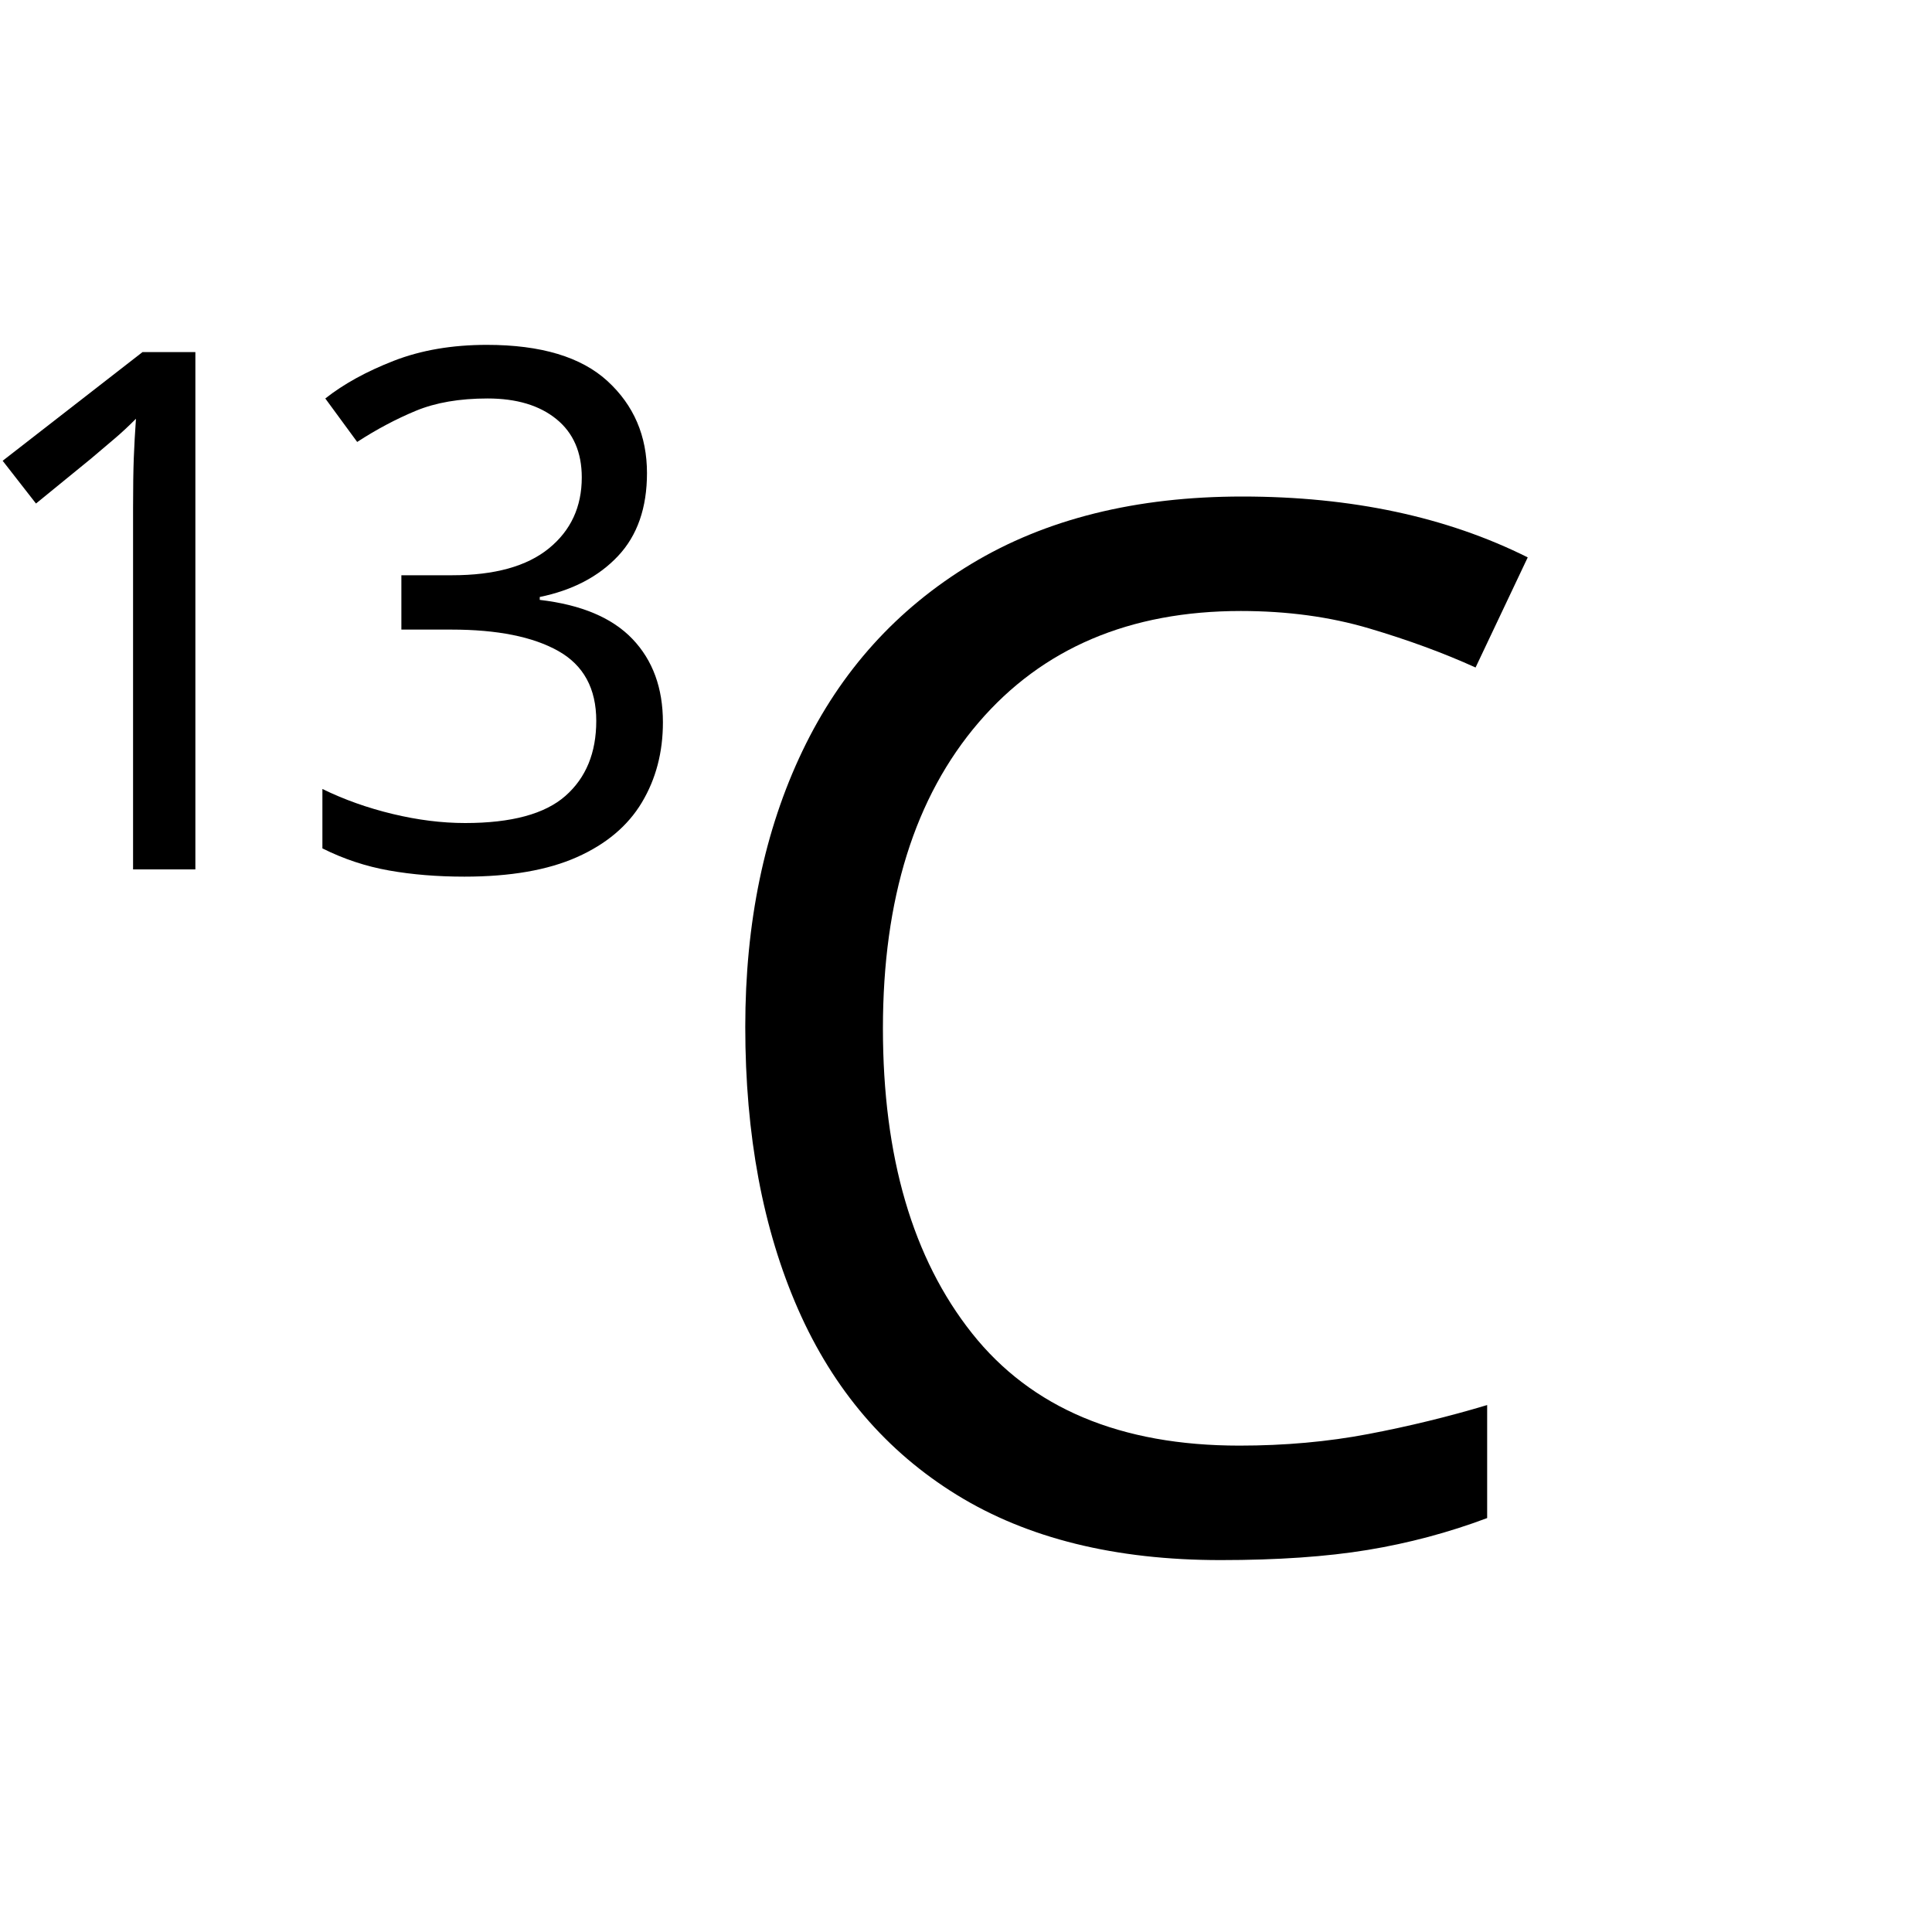
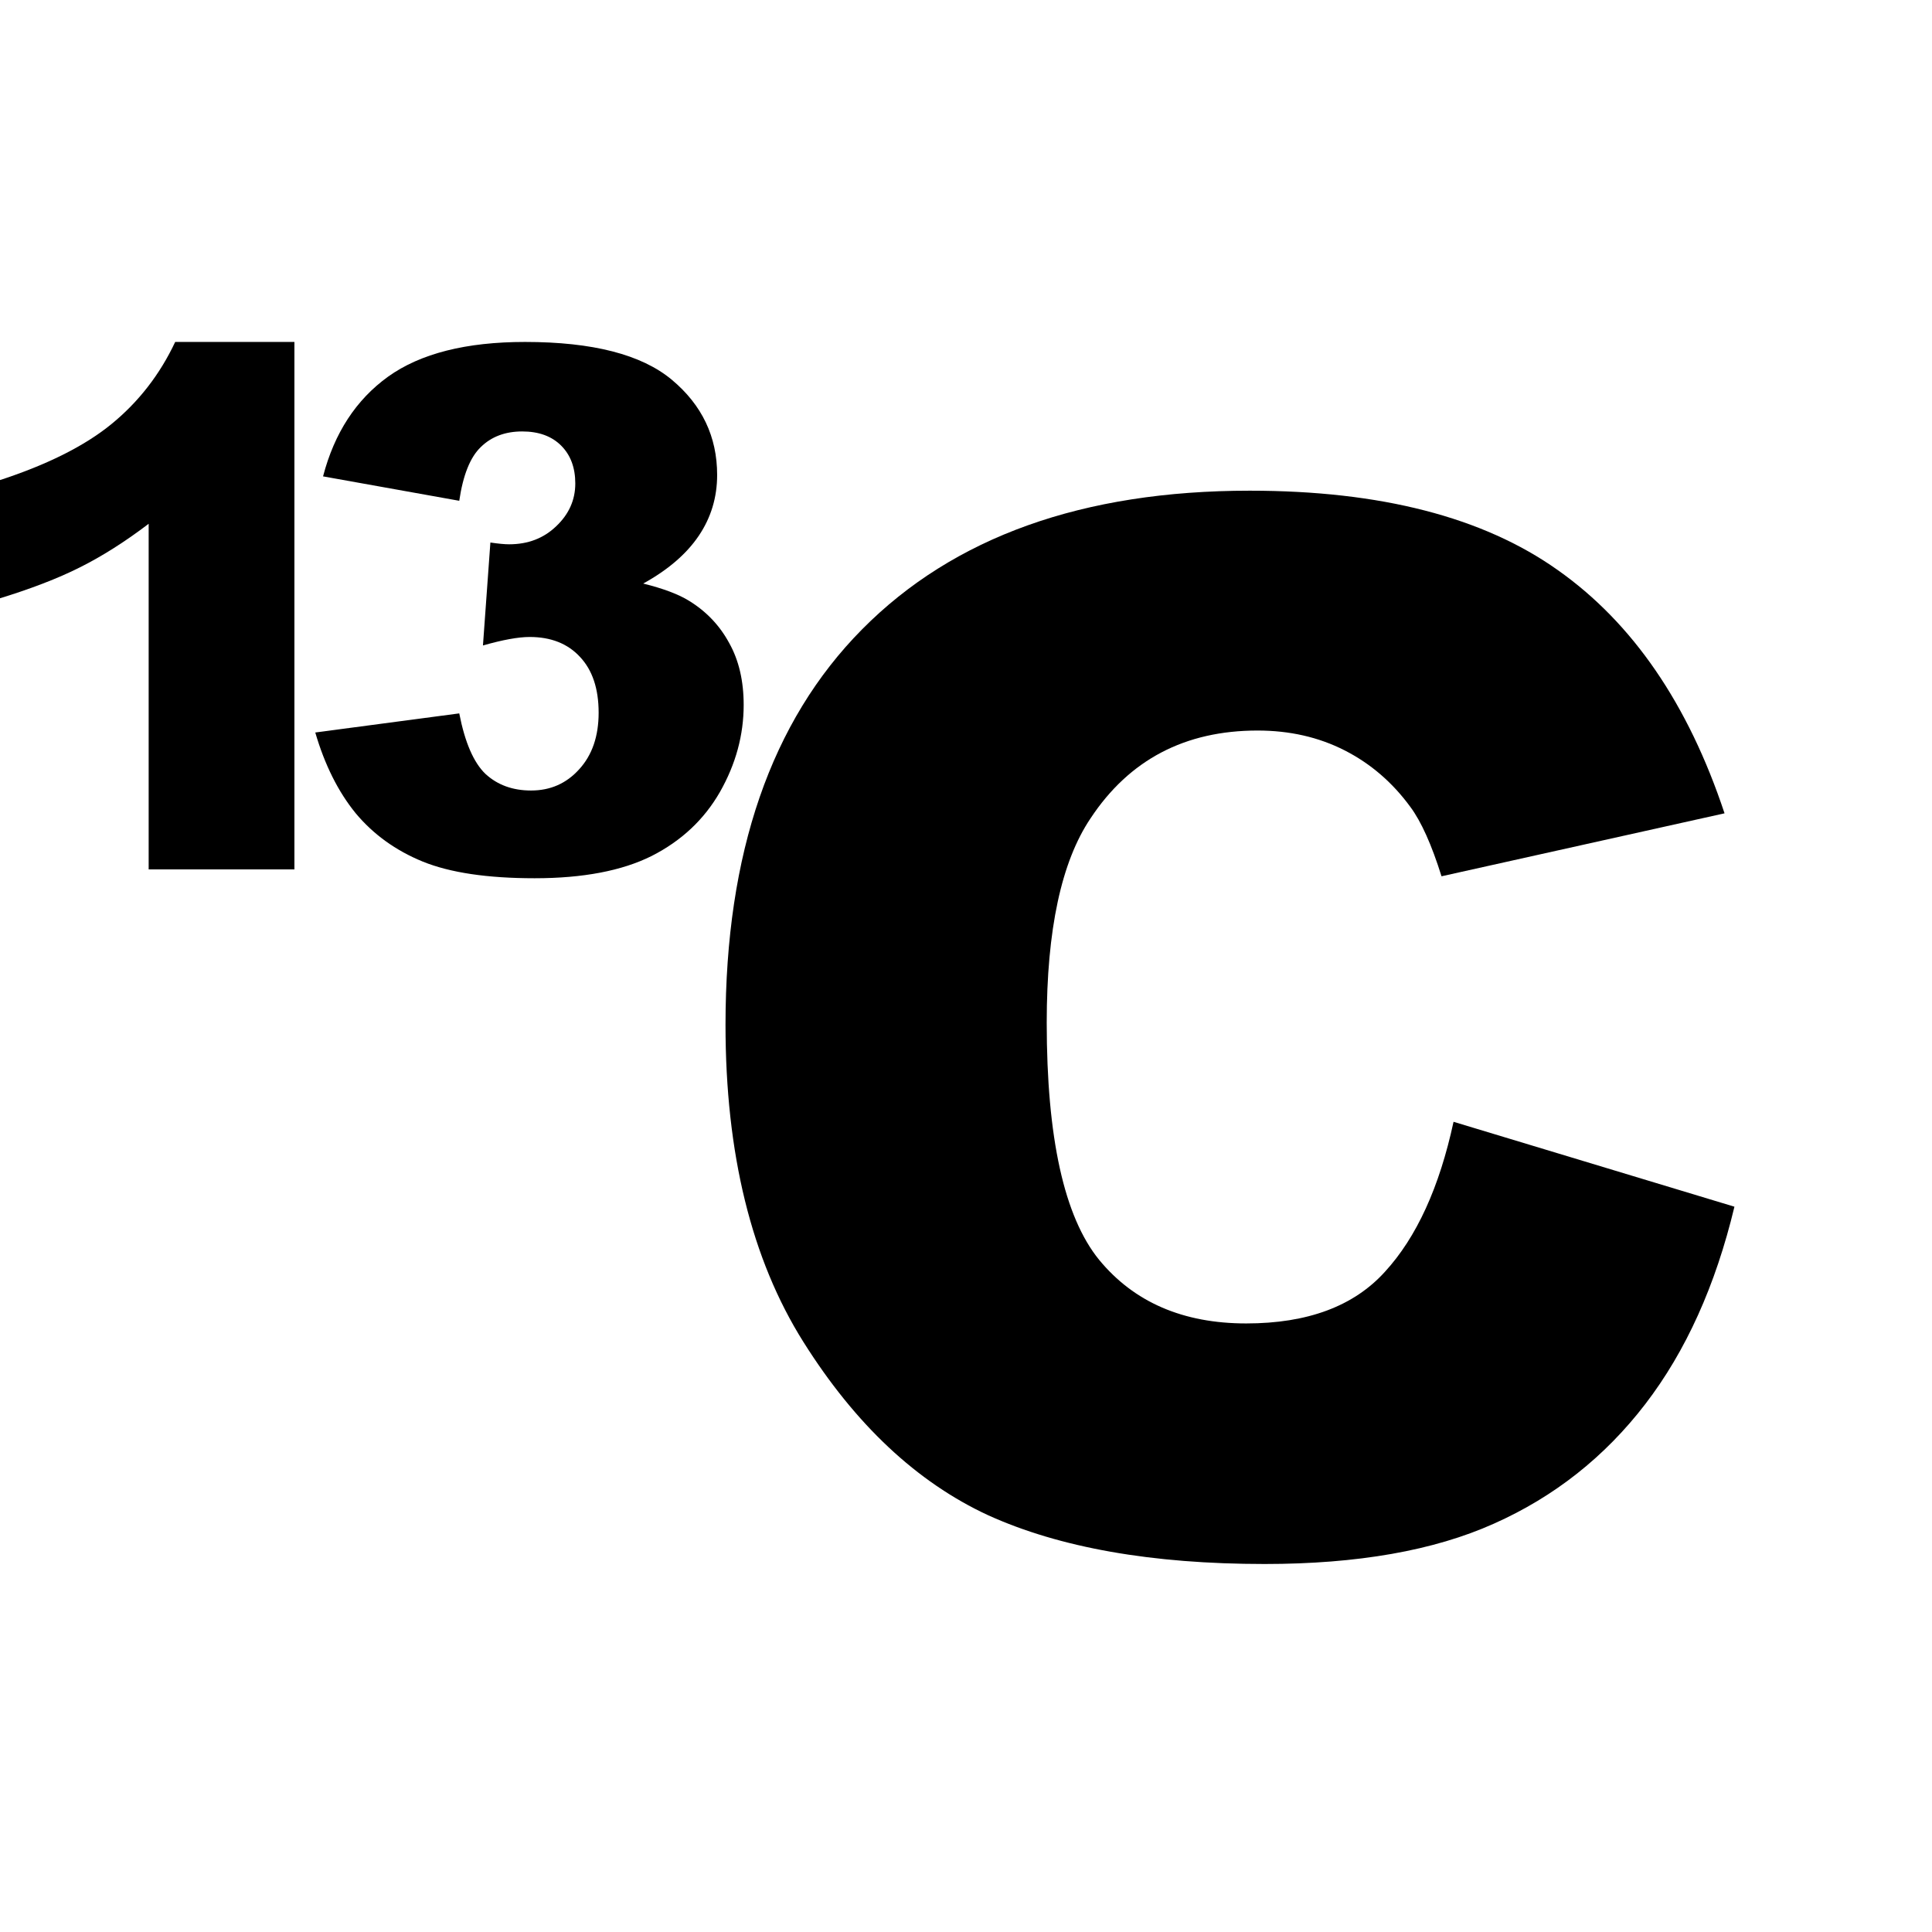
<svg xmlns="http://www.w3.org/2000/svg" width="1000" height="1000" id="svg4152" version="1.1" viewBox="0 0 1000 1000">
  <defs id="defs5498" />
  <g id="layer1">
-     <flowRoot xml:space="preserve" id="flowRoot3390" style="font-style:normal;font-weight:normal;font-size:40px;line-height:100;font-family:Sans;letter-spacing:0px;word-spacing:0px;fill:#000000;fill-opacity:1;stroke:none;stroke-width:1px;stroke-linecap:butt;stroke-linejoin:miter;stroke-opacity:1;-inkscape-font-specification:'Sans, Normal';font-stretch:normal;font-variant:normal;text-anchor:start;text-align:start;writing-mode:lr;">
-       <flowRegion id="flowRegion3392">
-         <rect id="rect3394" width="281.938" height="273.128" x="348.018" y="471.366" style="-inkscape-font-specification:'Sans, Normal';font-family:Sans;font-weight:normal;font-style:normal;font-stretch:normal;font-variant:normal;font-size:40px;text-anchor:start;text-align:start;writing-mode:lr;line-height:100;" />
-       </flowRegion>
-       <flowPara id="flowPara3396">H</flowPara>
-     </flowRoot>
-     <text xml:space="preserve" style="font-style:normal;font-weight:normal;font-size:40px;line-height:125%;font-family:Sans;letter-spacing:0px;word-spacing:0px;fill:#000000;fill-opacity:1;stroke:none;stroke-width:1px;stroke-linecap:butt;stroke-linejoin:miter;stroke-opacity:1" x="583.7" y="215.859" id="text3398">
-       <tspan id="tspan3400" x="583.7" y="215.859" />
-     </text>
-     <text xml:space="preserve" style="font-style:normal;font-weight:normal;font-size:40px;line-height:125%;font-family:Sans;letter-spacing:0px;word-spacing:0px;fill:#000000;fill-opacity:1;stroke:none;stroke-width:1px;stroke-linecap:butt;stroke-linejoin:miter;stroke-opacity:1" x="618.943" y="191.63" id="text3402">
-       <tspan id="tspan3404" x="618.943" y="191.63" />
-     </text>
-     <flowRoot xml:space="preserve" id="flowRoot3406" style="fill:black;stroke:none;stroke-opacity:1;stroke-width:1px;stroke-linejoin:miter;stroke-linecap:butt;fill-opacity:1;font-family:Sans;font-style:normal;font-weight:normal;font-size:40px;line-height:125%;letter-spacing:0px;word-spacing:0px">
-       <flowRegion id="flowRegion3408">
-         <rect id="rect3410" width="6.608" height="94.714" x="387.665" y="504.405" />
-       </flowRegion>
-       <flowPara id="flowPara3412" />
-     </flowRoot>
-     <text xml:space="preserve" style="font-style:normal;font-variant:normal;font-weight:normal;font-stretch:normal;font-size:750px;line-height:125%;font-family:'Arial Black';-inkscape-font-specification:'Arial Black, Normal';text-align:start;letter-spacing:0px;word-spacing:0px;writing-mode:lr-tb;text-anchor:start;fill:#000000;fill-opacity:1;stroke:none;stroke-width:1px;stroke-linecap:butt;stroke-linejoin:miter;stroke-opacity:1" x="340" y="800" id="text3414">
-       <tspan id="tspan3416" x="340" y="800" style="font-style:normal;font-variant:normal;font-weight:normal;font-stretch:normal;font-size:750px;line-height:125%;font-family:'Arial Black';-inkscape-font-specification:'Arial Black, Normal';text-align:start;writing-mode:lr-tb;text-anchor:start">C</tspan>
-     </text>
-     <flowRoot xml:space="preserve" id="flowRoot3418" style="font-style:normal;font-weight:normal;font-size:40px;line-height:125%;font-family:Sans;letter-spacing:0px;word-spacing:0px;fill:#000000;fill-opacity:1;stroke:none;stroke-width:1px;stroke-linecap:butt;stroke-linejoin:miter;stroke-opacity:1">
-       <flowRegion id="flowRegion3420">
-         <rect id="rect3422" width="277.236" height="271.006" x="35.823" y="76.4" />
-       </flowRegion>
-       <flowPara id="flowPara3424" style="-inkscape-font-specification:'Sans, Bold';font-family:Sans;font-weight:bold;font-style:normal;font-stretch:normal;font-variant:normal;font-size:250px;text-anchor:start;text-align:start;writing-mode:lr;line-height:125%">1</flowPara>
-     </flowRoot>
-     <text id="text3542" y="450" x="-32" style="font-style:normal;font-variant:normal;font-weight:normal;font-stretch:normal;font-size:375px;line-height:125%;font-family:'Arial Black';-inkscape-font-specification:'Arial Black, Normal';text-align:start;letter-spacing:0px;word-spacing:0px;writing-mode:lr-tb;text-anchor:start;fill:#000000;fill-opacity:1;stroke:none;stroke-width:1px;stroke-linecap:butt;stroke-linejoin:miter;stroke-opacity:1" xml:space="preserve">
-       <tspan y="450" x="-32" id="tspan3544">1</tspan>
-     </text>
-     <text xml:space="preserve" style="font-style:normal;font-variant:normal;font-weight:normal;font-stretch:normal;font-size:375px;line-height:125%;font-family:'Arial Black';-inkscape-font-specification:'Arial Black, Normal';text-align:start;letter-spacing:0px;word-spacing:0px;writing-mode:lr-tb;text-anchor:start;fill:#000000;fill-opacity:1;stroke:none;stroke-width:1px;stroke-linecap:butt;stroke-linejoin:miter;stroke-opacity:1" x="150" y="450" id="text3567">
-       <tspan id="tspan3569" x="150" y="450">3</tspan>
-     </text>
+     <g style="font-style:normal;font-variant:normal;font-weight:normal;font-stretch:normal;font-size:750px;line-height:125%;font-family:'Arial Black';-inkscape-font-specification:'Arial Black, Normal';text-align:start;letter-spacing:0px;word-spacing:0px;writing-mode:lr-tb;text-anchor:start;fill:#000000;fill-opacity:1;stroke:none;stroke-width:1px;stroke-linecap:butt;stroke-linejoin:miter;stroke-opacity:1" id="text3414">
+       <path d="m 752.354,580.64 145.386,43.945 q -14.648,61.157 -46.143,102.173 -31.494,41.016 -78.369,61.89 -46.509,20.874 -118.652,20.874 -87.524,0 -143.188,-25.269 -55.298,-25.635 -95.581,-89.722 -40.283,-64.087 -40.283,-164.062 0,-133.301 70.679,-204.712 71.045,-71.777 200.684,-71.777 101.44,0 159.302,41.016 58.228,41.016 86.426,125.977 L 746.128,453.564 Q 738.438,429.028 730.015,417.676 716.099,398.633 695.957,388.379 675.815,378.125 650.913,378.125 q -56.396,0 -86.426,45.41 -22.705,33.691 -22.705,105.835 0,89.355 27.1,122.681 27.1,32.959 76.172,32.959 47.607,0 71.777,-26.733 24.536,-26.733 35.522,-77.637 z" style="font-style:normal;font-variant:normal;font-weight:normal;font-stretch:normal;font-size:750px;line-height:125%;font-family:'Arial Black';-inkscape-font-specification:'Arial Black, Normal';text-align:start;writing-mode:lr-tb;text-anchor:start" id="path4164" />
+     </g>
+     <g style="font-style:normal;font-variant:normal;font-weight:normal;font-stretch:normal;font-size:375px;line-height:125%;font-family:'Arial Black';-inkscape-font-specification:'Arial Black, Normal';text-align:start;letter-spacing:0px;word-spacing:0px;writing-mode:lr-tb;text-anchor:start;fill:#000000;fill-opacity:1;stroke:none;stroke-width:1px;stroke-linecap:butt;stroke-linejoin:miter;stroke-opacity:1" id="text3542">
+       <path d="m 152.387,176.99 0,273.01 -75.439,0 0,-178.894 q -18.311,13.916 -35.522,22.522 -17.029,8.606 -42.847,16.479 l 0,-61.157 Q 36.665,236.682 57.722,219.47 78.779,202.258 90.681,176.99 l 61.707,0 z" style="" id="path4161" />
+     </g>
+     <g style="font-style:normal;font-variant:normal;font-weight:normal;font-stretch:normal;font-size:375px;line-height:125%;font-family:'Arial Black';-inkscape-font-specification:'Arial Black, Normal';text-align:start;letter-spacing:0px;word-spacing:0px;writing-mode:lr-tb;text-anchor:start;fill:#000000;fill-opacity:1;stroke:none;stroke-width:1px;stroke-linecap:butt;stroke-linejoin:miter;stroke-opacity:1" id="text3567">
+       <path d="m 237.708,259.204 -70.496,-12.634 q 8.789,-33.691 33.691,-51.636 25.085,-17.944 70.862,-17.944 52.551,0 75.989,19.592 23.438,19.592 23.438,49.255 0,17.395 -9.521,31.494 -9.521,14.099 -28.748,24.719 15.564,3.845 23.804,8.972 13.367,8.24 20.691,21.79 7.507,13.367 7.507,32.043 0,23.438 -12.268,45.044 -12.268,21.423 -35.339,33.142 -23.071,11.536 -60.608,11.536 -36.621,0 -57.861,-8.606 -21.057,-8.606 -34.79,-25.085 -13.55,-16.663 -20.874,-41.748 l 74.524,-9.888 q 4.395,22.522 13.55,31.311 9.338,8.606 23.621,8.606 15.015,0 24.902,-10.986 10.071,-10.986 10.071,-29.297 0,-18.677 -9.705,-28.931 -9.521,-10.254 -26.001,-10.254 -8.789,0 -24.17,4.395 l 3.845,-53.284 q 6.226,0.916 9.705,0.916 14.648,0 24.353,-9.338 9.888,-9.338 9.888,-22.156 0,-12.268 -7.324,-19.592 -7.324,-7.324 -20.142,-7.324 -13.184,0 -21.423,8.057 -8.24,7.874 -11.169,27.832 z" style="" id="path4158" />
+     </g>
  </g>
</svg>
